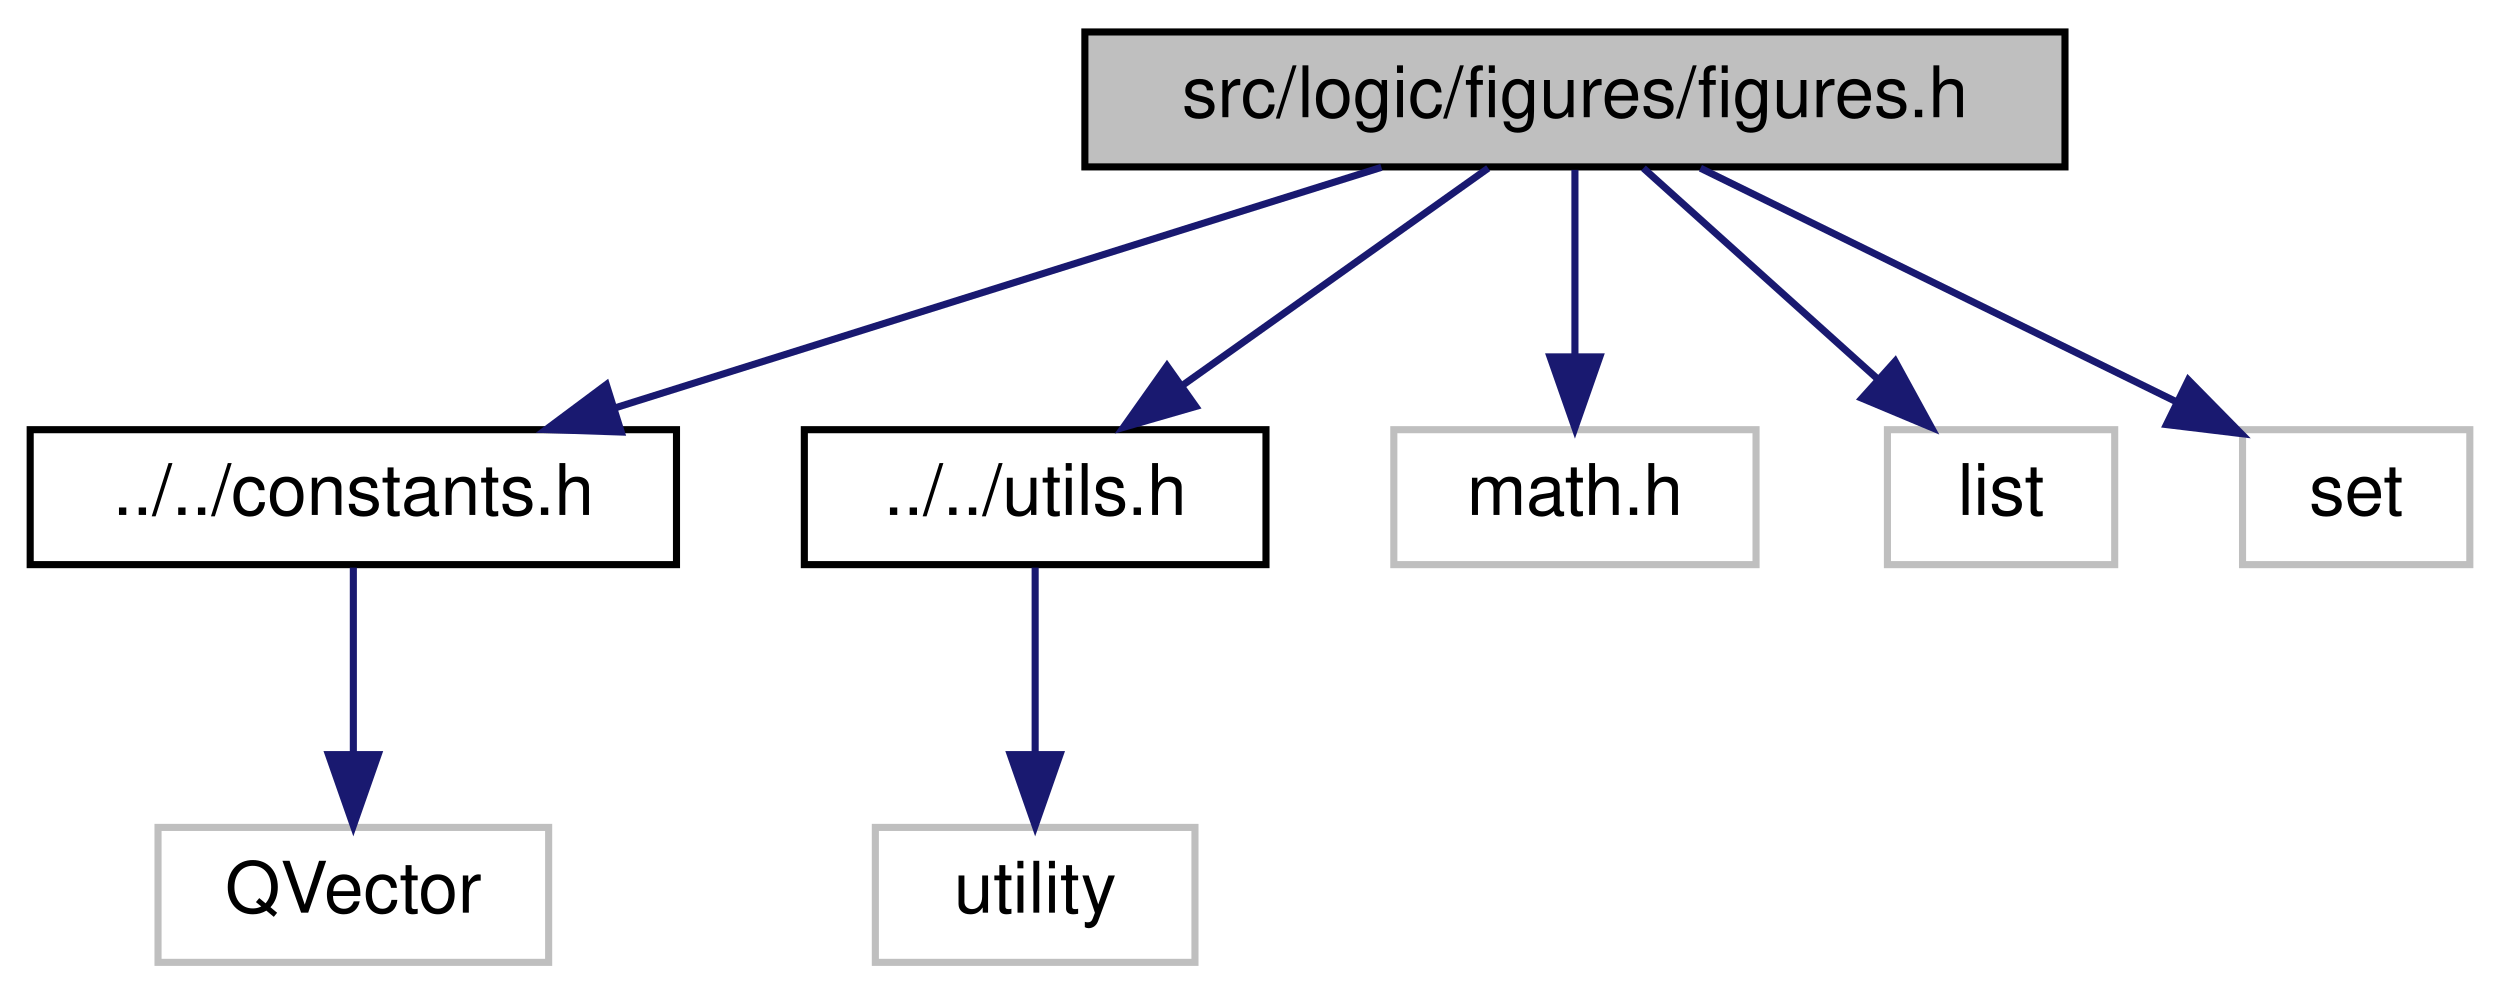
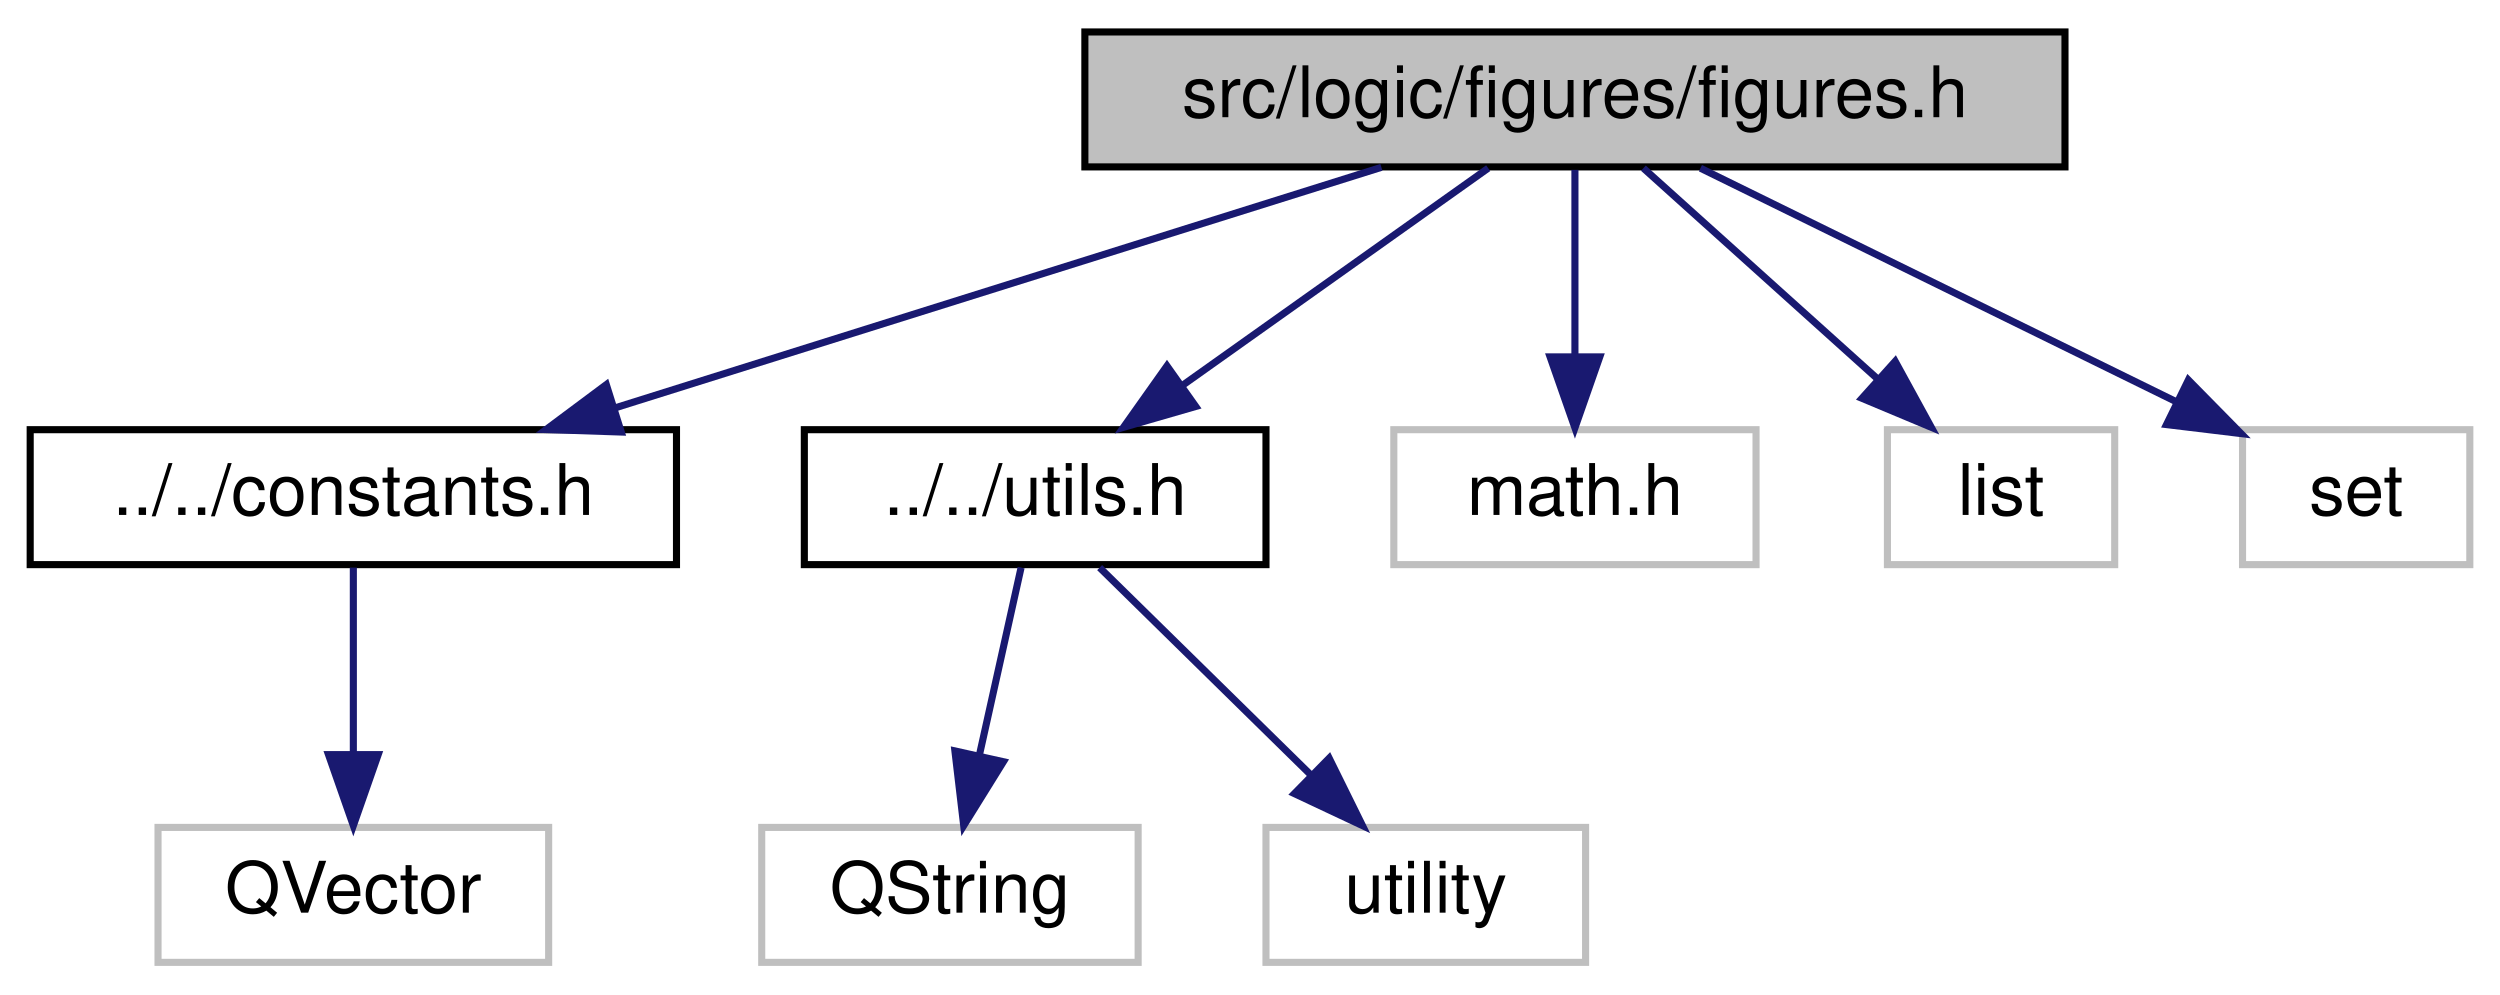
<svg xmlns="http://www.w3.org/2000/svg" xmlns:xlink="http://www.w3.org/1999/xlink" width="352pt" height="140pt" viewBox="0.00 0.00 351.50 140.00">
  <g id="graph0" class="graph" transform="scale(1 1) rotate(0) translate(4 136)">
    <g id="node1" class="node">
      <g id="a_node1">
        <a xlink:title=" ">
          <polygon fill="#bfbfbf" stroke="black" points="148.5,-112.5 148.5,-131.5 286.5,-131.5 286.5,-112.5 148.5,-112.5" />
          <text text-anchor="middle" x="217.5" y="-119.5" font-family="Helvetica,sans-Serif" font-size="10.00">src/logic/figures/figures.h</text>
        </a>
      </g>
    </g>
    <g id="node2" class="node">
      <g id="a_node2">
        <a xlink:href="constants_8h.html" target="_top" xlink:title=" ">
          <polygon fill="none" stroke="black" points="0,-56.5 0,-75.5 91,-75.5 91,-56.5 0,-56.5" />
          <text text-anchor="middle" x="45.5" y="-63.5" font-family="Helvetica,sans-Serif" font-size="10.00">../../constants.h</text>
        </a>
      </g>
    </g>
    <g id="edge1" class="edge">
      <path fill="none" stroke="midnightblue" d="M190.25,-112.44C161.06,-103.28 114.58,-88.69 82.19,-78.52" />
      <polygon fill="midnightblue" stroke="midnightblue" points="83.22,-75.17 72.63,-75.52 81.12,-81.85 83.22,-75.17" />
    </g>
    <g id="node4" class="node">
      <g id="a_node4">
        <a xlink:href="utils_8h.html" target="_top" xlink:title=" ">
          <polygon fill="none" stroke="black" points="109,-56.5 109,-75.5 174,-75.5 174,-56.5 109,-56.5" />
          <text text-anchor="middle" x="141.5" y="-63.5" font-family="Helvetica,sans-Serif" font-size="10.00">../../utils.h</text>
        </a>
      </g>
    </g>
    <g id="edge3" class="edge">
      <path fill="none" stroke="midnightblue" d="M205.29,-112.32C193.72,-104.11 176.12,-91.6 162.34,-81.81" />
      <polygon fill="midnightblue" stroke="midnightblue" points="164.11,-78.77 153.93,-75.83 160.06,-84.48 164.11,-78.77" />
    </g>
-     <g id="node6" class="node">
-       <g id="a_node6">
+     <g id="node7" class="node">
+       <g id="a_node7">
        <a xlink:title=" ">
          <polygon fill="none" stroke="#bfbfbf" points="192,-56.5 192,-75.5 243,-75.5 243,-56.5 192,-56.5" />
          <text text-anchor="middle" x="217.5" y="-63.5" font-family="Helvetica,sans-Serif" font-size="10.00">math.h</text>
        </a>
      </g>
    </g>
-     <g id="edge5" class="edge">
+     <g id="edge6" class="edge">
      <path fill="none" stroke="midnightblue" d="M217.5,-112.08C217.5,-105.01 217.5,-94.86 217.5,-85.99" />
      <polygon fill="midnightblue" stroke="midnightblue" points="221,-85.75 217.5,-75.75 214,-85.75 221,-85.75" />
    </g>
-     <g id="node7" class="node">
-       <g id="a_node7">
+     <g id="node8" class="node">
+       <g id="a_node8">
        <a xlink:title=" ">
          <polygon fill="none" stroke="#bfbfbf" points="261.5,-56.5 261.5,-75.5 293.5,-75.5 293.5,-56.5 261.5,-56.5" />
          <text text-anchor="middle" x="277.5" y="-63.5" font-family="Helvetica,sans-Serif" font-size="10.00">list</text>
        </a>
      </g>
    </g>
-     <g id="edge6" class="edge">
+     <g id="edge7" class="edge">
      <path fill="none" stroke="midnightblue" d="M227.14,-112.32C236.01,-104.34 249.37,-92.31 260.11,-82.65" />
      <polygon fill="midnightblue" stroke="midnightblue" points="262.59,-85.13 267.68,-75.83 257.91,-79.92 262.59,-85.13" />
    </g>
-     <g id="node8" class="node">
-       <g id="a_node8">
+     <g id="node9" class="node">
+       <g id="a_node9">
        <a xlink:title=" ">
          <polygon fill="none" stroke="#bfbfbf" points="311.5,-56.5 311.5,-75.5 343.5,-75.5 343.5,-56.5 311.5,-56.5" />
          <text text-anchor="middle" x="327.5" y="-63.5" font-family="Helvetica,sans-Serif" font-size="10.00">set</text>
        </a>
      </g>
    </g>
-     <g id="edge7" class="edge">
+     <g id="edge8" class="edge">
      <path fill="none" stroke="midnightblue" d="M235.17,-112.32C253.31,-103.42 281.71,-89.48 302.22,-79.41" />
      <polygon fill="midnightblue" stroke="midnightblue" points="303.87,-82.5 311.3,-74.95 300.79,-76.22 303.87,-82.5" />
    </g>
    <g id="node3" class="node">
      <g id="a_node3">
        <a xlink:title=" ">
          <polygon fill="none" stroke="#bfbfbf" points="18,-0.5 18,-19.5 73,-19.5 73,-0.5 18,-0.5" />
          <text text-anchor="middle" x="45.5" y="-7.5" font-family="Helvetica,sans-Serif" font-size="10.00">QVector</text>
        </a>
      </g>
    </g>
    <g id="edge2" class="edge">
      <path fill="none" stroke="midnightblue" d="M45.5,-56.08C45.5,-49.01 45.5,-38.86 45.5,-29.99" />
      <polygon fill="midnightblue" stroke="midnightblue" points="49,-29.75 45.5,-19.75 42,-29.75 49,-29.75" />
    </g>
    <g id="node5" class="node">
      <g id="a_node5">
        <a xlink:title=" ">
-           <polygon fill="none" stroke="#bfbfbf" points="119,-0.5 119,-19.5 164,-19.5 164,-0.5 119,-0.5" />
-           <text text-anchor="middle" x="141.5" y="-7.5" font-family="Helvetica,sans-Serif" font-size="10.00">utility</text>
+           <polygon fill="none" stroke="#bfbfbf" points="103,-0.5 103,-19.5 156,-19.5 156,-0.5 103,-0.5" />
+           <text text-anchor="middle" x="129.5" y="-7.5" font-family="Helvetica,sans-Serif" font-size="10.00">QString</text>
        </a>
      </g>
    </g>
    <g id="edge4" class="edge">
-       <path fill="none" stroke="midnightblue" d="M141.5,-56.08C141.5,-49.01 141.5,-38.86 141.5,-29.99" />
-       <polygon fill="midnightblue" stroke="midnightblue" points="145,-29.75 141.5,-19.75 138,-29.75 145,-29.75" />
+       <path fill="none" stroke="midnightblue" d="M139.52,-56.08C137.93,-48.93 135.64,-38.64 133.65,-29.69" />
+       <polygon fill="midnightblue" stroke="midnightblue" points="137.03,-28.75 131.44,-19.75 130.2,-30.27 137.03,-28.75" />
+     </g>
+     <g id="node6" class="node">
+       <g id="a_node6">
+         <a xlink:title=" ">
+           <polygon fill="none" stroke="#bfbfbf" points="174,-0.5 174,-19.5 219,-19.5 219,-0.5 174,-0.5" />
+           <text text-anchor="middle" x="196.5" y="-7.5" font-family="Helvetica,sans-Serif" font-size="10.00">utility</text>
+         </a>
+       </g>
+     </g>
+     <g id="edge5" class="edge">
+       <path fill="none" stroke="midnightblue" d="M150.58,-56.08C158.67,-48.14 170.7,-36.34 180.41,-26.8" />
+       <polygon fill="midnightblue" stroke="midnightblue" points="182.9,-29.25 187.59,-19.75 178,-24.26 182.9,-29.25" />
    </g>
  </g>
</svg>
